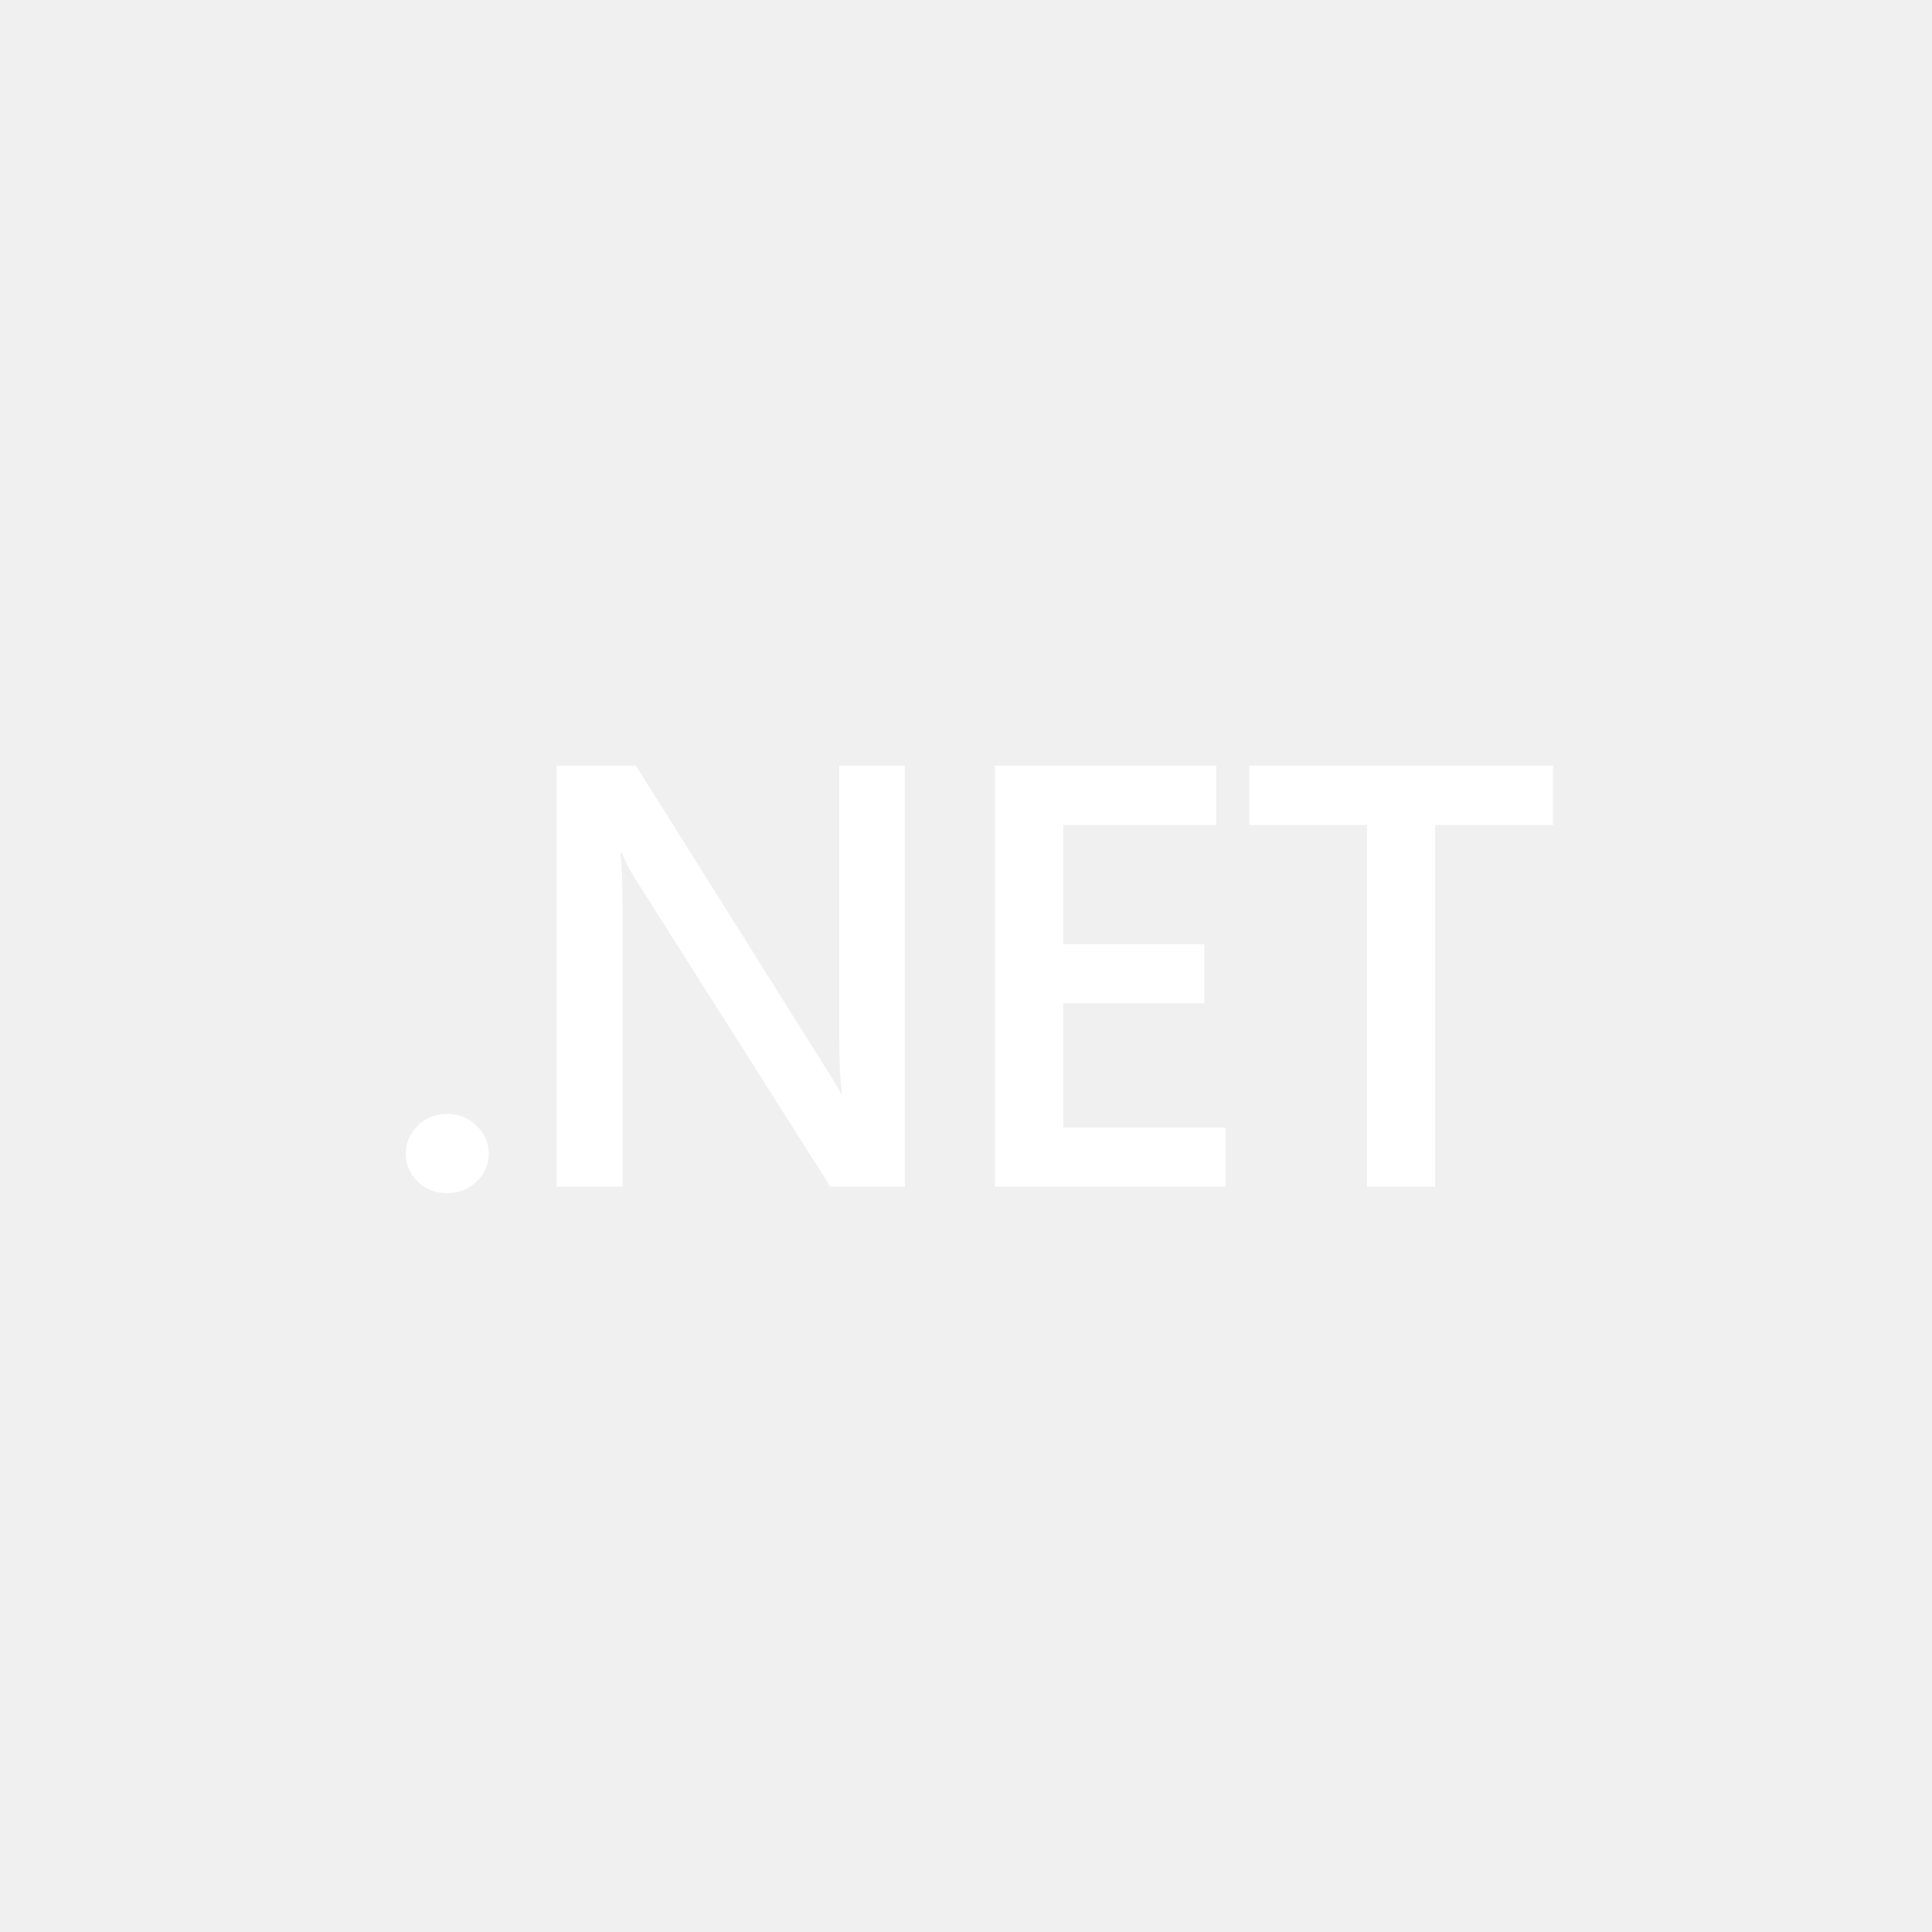
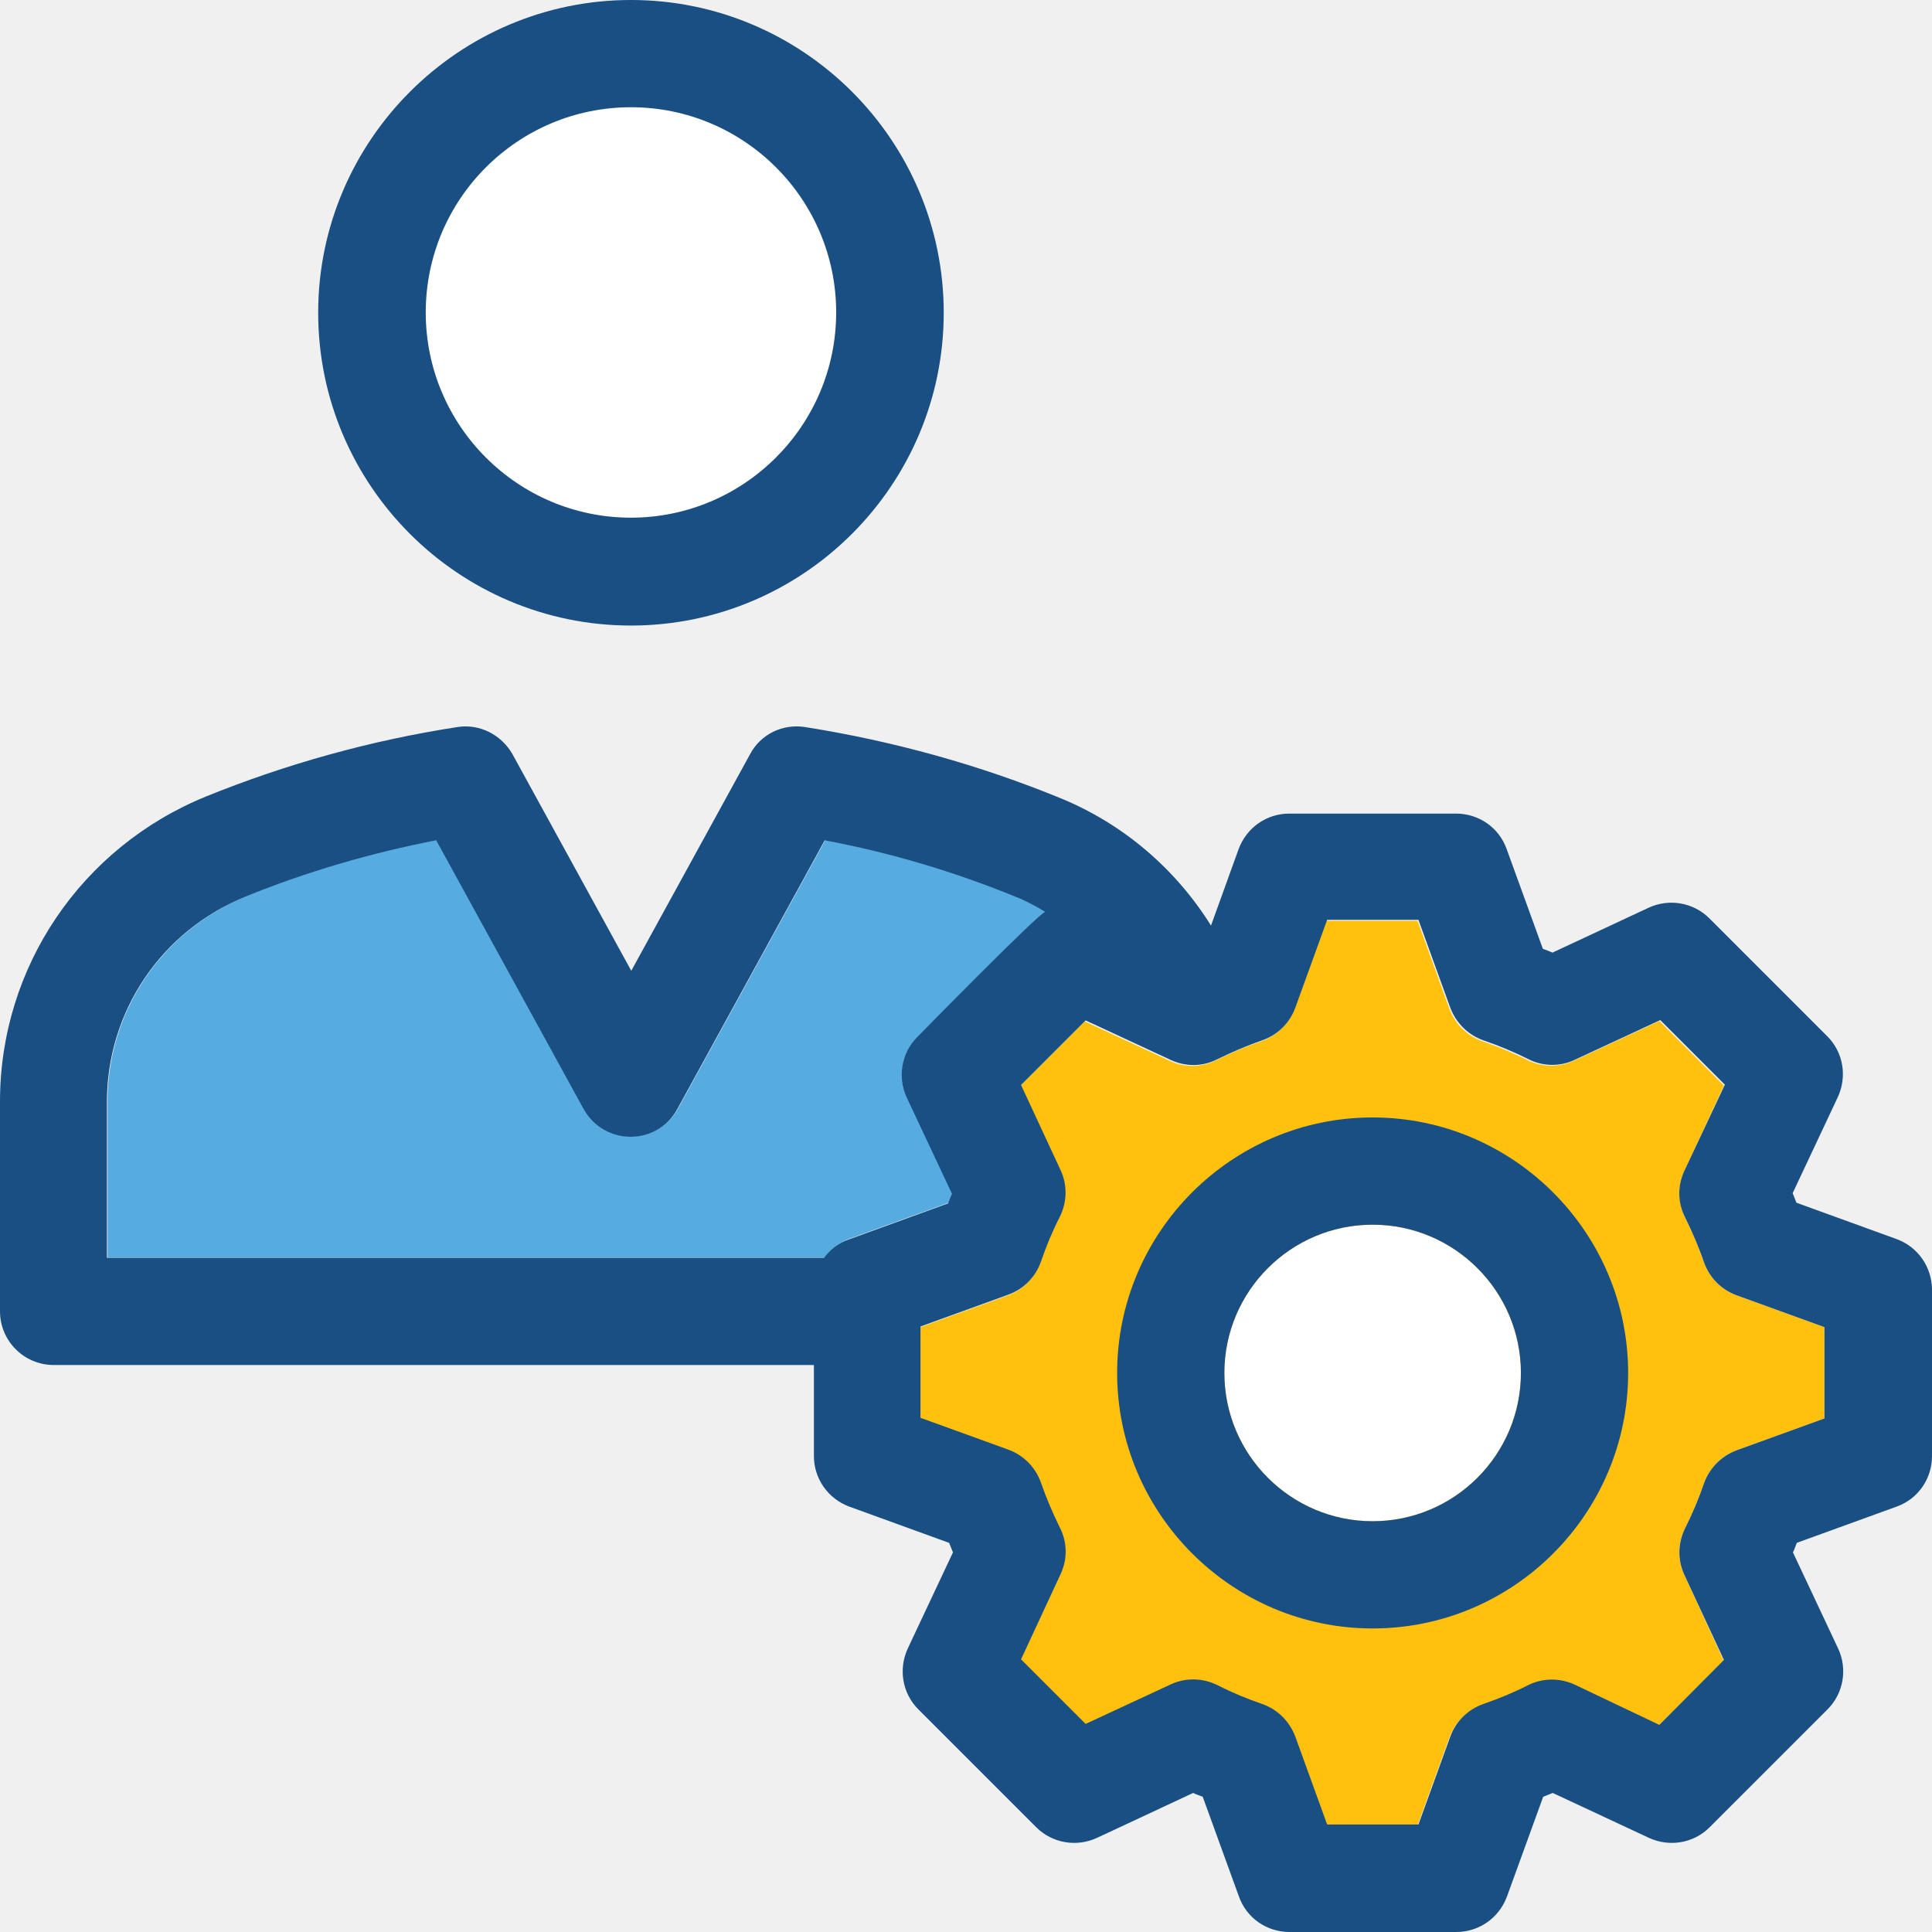
- <svg xmlns="http://www.w3.org/2000/svg" width="456" height="456" viewBox="0 0 456 456" version="1.1" xml:space="preserve" style="fill-rule:evenodd;clip-rule:evenodd;stroke-linejoin:round;stroke-miterlimit:2;">
-   <path d="m 105.5,281.609 c -2.703,0 -5.001,-0.9 -6.893,-2.702 -1.892,-1.848 -2.838,-4.042 -2.838,-6.582 0,-2.587 0.946,-4.804 2.838,-6.652 1.892,-1.848 4.19,-2.772 6.893,-2.772 2.748,0 5.068,0.924 6.96,2.772 1.937,1.848 2.906,4.064 2.906,6.652 0,2.54 -0.968,4.734 -2.906,6.582 -1.892,1.802 -4.212,2.702 -6.96,2.702 z" style="fill:#ffffff;fill-rule:nonzero;stroke-width:0.838" />
-   <path d="M 213.561,280.084 H 195.99 L 149.7,207.054 c -1.171,-1.848 -2.14,-3.765 -2.906,-5.751 h -0.406 c 0.361,2.125 0.541,6.675 0.541,13.65 v 65.132 h -15.543 v -99.36 h 18.719 l 44.737,71.298 c 1.892,2.957 3.109,4.989 3.649,6.098 h 0.27 c -0.45,-2.632 -0.676,-7.09 -0.676,-13.373 v -64.023 h 15.476 z" style="fill:#ffffff;fill-rule:nonzero;stroke-width:0.838" />
-   <path d="m 289.251,280.084 h -54.401 v -99.36 h 52.238 v 13.997 h -36.154 v 28.131 h 33.316 v 13.927 h -33.316 v 29.378 h 38.316 z" style="fill:#ffffff;fill-rule:nonzero;stroke-width:0.838" />
-   <path d="M 366.565,194.721 H 338.722 v 85.363 h -16.084 v -85.363 h -27.775 v -13.997 h 71.701 z" style="fill:#ffffff;fill-rule:nonzero;stroke-width:0.838" />
+ <svg xmlns="http://www.w3.org/2000/svg" height="456px" width="456px" version="1.1" id="Layer_1" viewBox="0 0 392.533 392.533" xml:space="preserve">
+   <path style="fill:#56ACE0;" d="M193.552,242.489l-9.18-19.523c-1.939-4.202-1.099-9.115,2.133-12.347  c0,0,25.277-25.794,25.988-25.406c-1.939-1.164-3.943-2.263-6.077-3.103c-12.347-5.042-25.406-8.857-38.723-11.442l-29.931,54.562  c-4.202,7.564-14.998,7.564-19.071,0L88.76,170.667c-13.317,2.521-26.376,6.4-38.723,11.442  c-17.131,6.982-28.186,23.337-28.186,41.697v31.677h145.713c1.228-1.681,2.909-3.038,5.042-3.814l20.299-7.37  C193.034,243.782,193.293,243.071,193.552,242.489z" />
+   <path style="fill:#FFC10D;" d="M352.84,263.176c-3.168-1.164-5.56-3.62-6.659-6.788c-1.034-3.038-2.327-6.077-3.814-9.051  c-1.487-3.038-1.552-6.465-0.129-9.503l8.016-17.261l-13.123-13.123l-17.261,8.016c-3.038,1.422-6.465,1.422-9.503-0.065  c-3.038-1.487-6.077-2.78-9.115-3.814c-3.168-1.099-5.624-3.491-6.788-6.659L288,187.087h-18.554l-6.465,17.842  c-1.164,3.103-3.62,5.56-6.788,6.659c-3.038,1.034-6.012,2.263-9.051,3.814c-3.038,1.487-6.465,1.552-9.503,0.129l-17.261-8.016  l-13.123,13.123l8.016,17.261c1.422,3.038,1.422,6.465-0.129,9.503c-1.551,3.038-2.78,6.077-3.814,9.05  c-1.099,3.168-3.491,5.624-6.659,6.788l-17.842,6.465v18.554l17.842,6.465c3.168,1.164,5.56,3.62,6.659,6.788  c1.034,3.038,2.263,6.012,3.814,9.051c1.487,3.038,1.552,6.465,0.129,9.503l-8.016,17.261l13.123,13.123l17.261-8.016  c3.038-1.422,6.465-1.422,9.503,0.129c3.038,1.552,6.077,2.78,9.051,3.814c3.168,1.099,5.624,3.491,6.788,6.659l6.465,17.842H288  l6.465-17.842c1.164-3.103,3.62-5.56,6.788-6.659c3.038-1.034,6.012-2.263,9.051-3.814c2.909-1.487,6.465-1.552,9.503-0.065  l17.261,8.016l13.123-13.123L342.238,320c-1.422-3.038-1.422-6.465,0.129-9.503c1.487-3.038,2.78-6.012,3.814-9.051  c1.099-3.168,3.491-5.624,6.659-6.788l17.842-6.465V269.64L352.84,263.176z" />
+   <path style="fill:#194F82;" d="M385.293,251.733l-20.299-7.37c-0.259-0.646-0.517-1.293-0.776-1.939l9.18-19.523  c1.939-4.202,1.099-9.115-2.133-12.347l-23.984-23.984c-3.232-3.232-8.21-4.073-12.347-2.133l-19.523,9.115  c-0.646-0.323-1.293-0.517-1.939-0.776l-7.37-20.299c-1.552-4.331-5.624-7.176-10.279-7.176h-33.875  c-4.59,0-8.663,2.844-10.279,7.176l-5.624,15.58c-7.176-11.507-17.778-20.622-30.513-25.859  c-16.549-6.788-34.004-11.636-51.976-14.481l0,0c-4.59-0.711-9.051,1.487-11.184,5.56l-24.113,43.96l-24.113-43.96  c-2.263-4.008-6.723-6.271-11.184-5.56c-17.648,2.715-34.78,7.499-51.071,14.093C16.485,172.154,0,196.525,0,223.806v42.602  c0,6.012,4.848,10.925,10.925,10.925h154.44v18.489c0,4.59,2.844,8.663,7.176,10.279l20.299,7.37  c0.259,0.646,0.517,1.293,0.776,1.939l-9.18,19.523c-1.939,4.202-1.099,9.115,2.133,12.347l23.984,23.984  c3.232,3.232,8.21,4.073,12.347,2.133l19.523-9.115c0.646,0.323,1.293,0.517,1.939,0.776l7.37,20.299  c1.552,4.331,5.624,7.176,10.279,7.176h33.875c4.59,0,8.663-2.844,10.279-7.176l7.37-20.299c0.646-0.259,1.293-0.517,1.939-0.776  l19.523,9.115c4.202,1.939,9.115,1.099,12.347-2.133l23.984-23.984c3.232-3.232,4.073-8.21,2.133-12.347l-9.18-19.523  c0.323-0.646,0.517-1.293,0.776-1.939l20.299-7.37c4.331-1.552,7.176-5.624,7.176-10.279v-33.875  C392.469,257.358,389.624,253.285,385.293,251.733z M370.683,288.194l-17.842,6.465c-3.103,1.164-5.56,3.62-6.659,6.788  c-1.034,3.038-2.327,6.077-3.814,9.051c-1.487,3.038-1.552,6.465-0.129,9.503l8.016,17.261l-13.123,13.188L320,342.303  c-3.038-1.422-6.465-1.422-9.503,0.065c-3.038,1.552-6.077,2.78-9.051,3.814c-3.168,1.099-5.624,3.491-6.788,6.659l-6.465,17.842  H269.64l-6.465-17.842c-1.164-3.103-3.62-5.56-6.788-6.659c-3.038-1.034-6.012-2.263-9.051-3.814  c-3.038-1.487-6.465-1.552-9.503-0.129l-17.261,8.016l-13.123-13.123l8.016-17.261c1.422-3.038,1.422-6.465-0.129-9.503  c-1.487-3.038-2.78-6.077-3.814-9.051c-1.099-3.168-3.491-5.624-6.659-6.788l-17.842-6.465v-18.554l17.842-6.465  c3.168-1.164,5.56-3.62,6.659-6.788c1.034-3.038,2.263-6.012,3.814-9.051c1.487-3.038,1.552-6.465,0.129-9.503l-8.016-17.261  l13.123-13.123l17.261,8.016c3.038,1.422,6.465,1.422,9.503-0.129c3.038-1.487,6.077-2.78,9.051-3.814  c3.168-1.099,5.624-3.491,6.788-6.659l6.465-17.842h18.554l6.465,17.842c1.164,3.103,3.62,5.56,6.788,6.659  c3.038,1.034,6.012,2.263,9.115,3.814c2.909,1.487,6.465,1.552,9.503,0.065l17.261-8.016l13.123,13.123l-8.21,17.455  c-1.422,3.038-1.422,6.465,0.129,9.503c1.487,3.038,2.78,6.012,3.814,9.05c1.099,3.168,3.491,5.624,6.659,6.788l17.842,6.465  L370.683,288.194L370.683,288.194z M167.434,255.547H21.721v-31.677c0-18.36,11.055-34.78,28.186-41.697  c12.347-5.042,25.406-8.857,38.723-11.442l29.931,54.562c4.202,7.564,14.998,7.564,19.071,0l29.931-54.562  c13.382,2.521,26.376,6.4,38.723,11.442c2.133,0.84,4.202,1.939,6.077,3.103c-0.711-0.388-25.988,25.406-25.988,25.406  c-3.232,3.232-4.073,8.21-2.133,12.347l9.18,19.523c-0.323,0.646-0.517,1.293-0.776,1.939l-20.299,7.37  C170.408,252.509,168.663,253.867,167.434,255.547z" />
+   <path style="fill:#FFFFFF;" d="M128.194,21.786c-23.014,0-41.697,18.683-41.697,41.697s18.683,41.697,41.697,41.697  s41.697-18.683,41.697-41.697S151.143,21.786,128.194,21.786z" />
+   <path style="fill:#194F82;" d="M128.194,0C93.22,0,64.647,28.509,64.647,63.547s28.509,63.547,63.547,63.547  s63.547-28.509,63.547-63.547S163.232,0,128.194,0z M128.194,105.18c-23.014,0-41.697-18.683-41.697-41.697  s18.683-41.697,41.697-41.697s41.697,18.683,41.697,41.697S151.143,105.18,128.194,105.18z" />
+   <path style="fill:#FFFFFF;" d="M309.01,278.95c0-16.614-13.511-30.125-30.125-30.125c-16.614,0-30.125,13.511-30.125,30.125  c0,16.614,13.511,30.125,30.125,30.125C295.499,309.075,309.01,295.564,309.01,278.95z" />
+   <path style="fill:#194F82;" d="M278.885,227.038c-28.638,0-51.911,23.337-51.911,51.911c0,28.574,23.337,51.911,51.911,51.911  c28.638,0,51.911-23.337,51.911-51.911C330.796,250.376,307.459,227.038,278.885,227.038z M248.76,278.95  c0-16.614,13.511-30.125,30.125-30.125c16.614,0,30.125,13.511,30.125,30.125c0,16.614-13.511,30.125-30.125,30.125  C262.271,309.075,248.76,295.564,248.76,278.95z" />
</svg>
